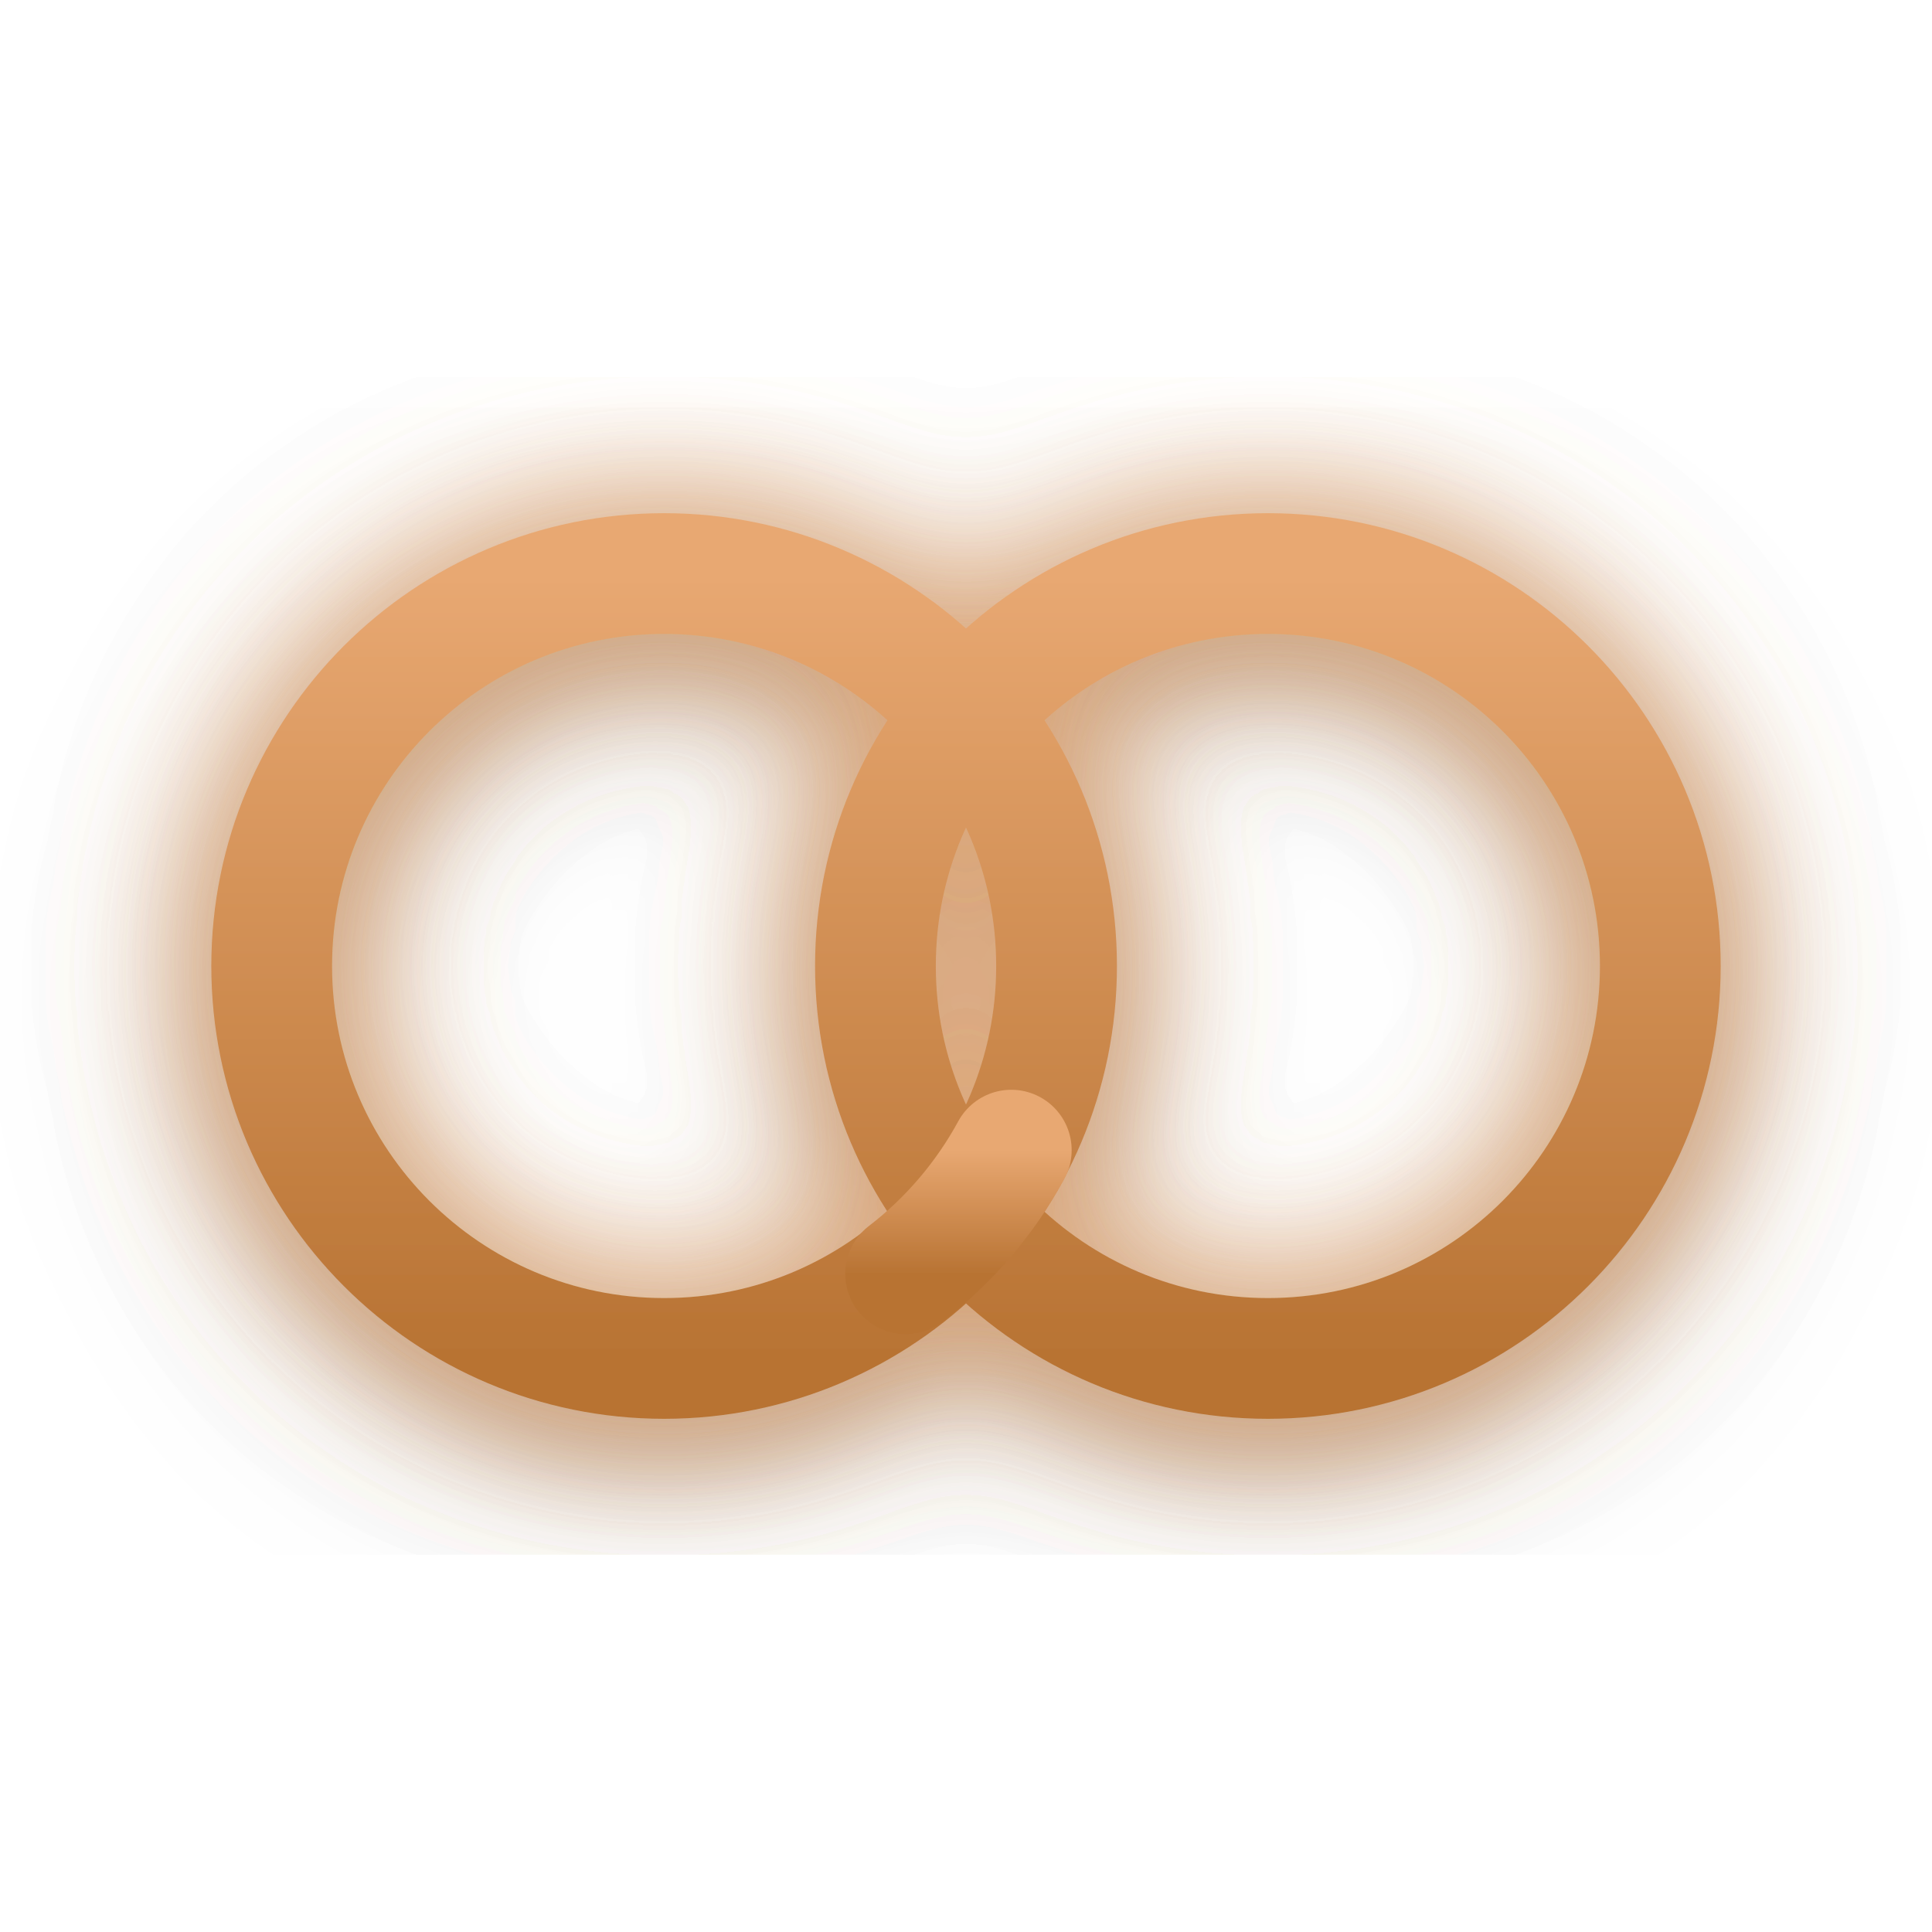
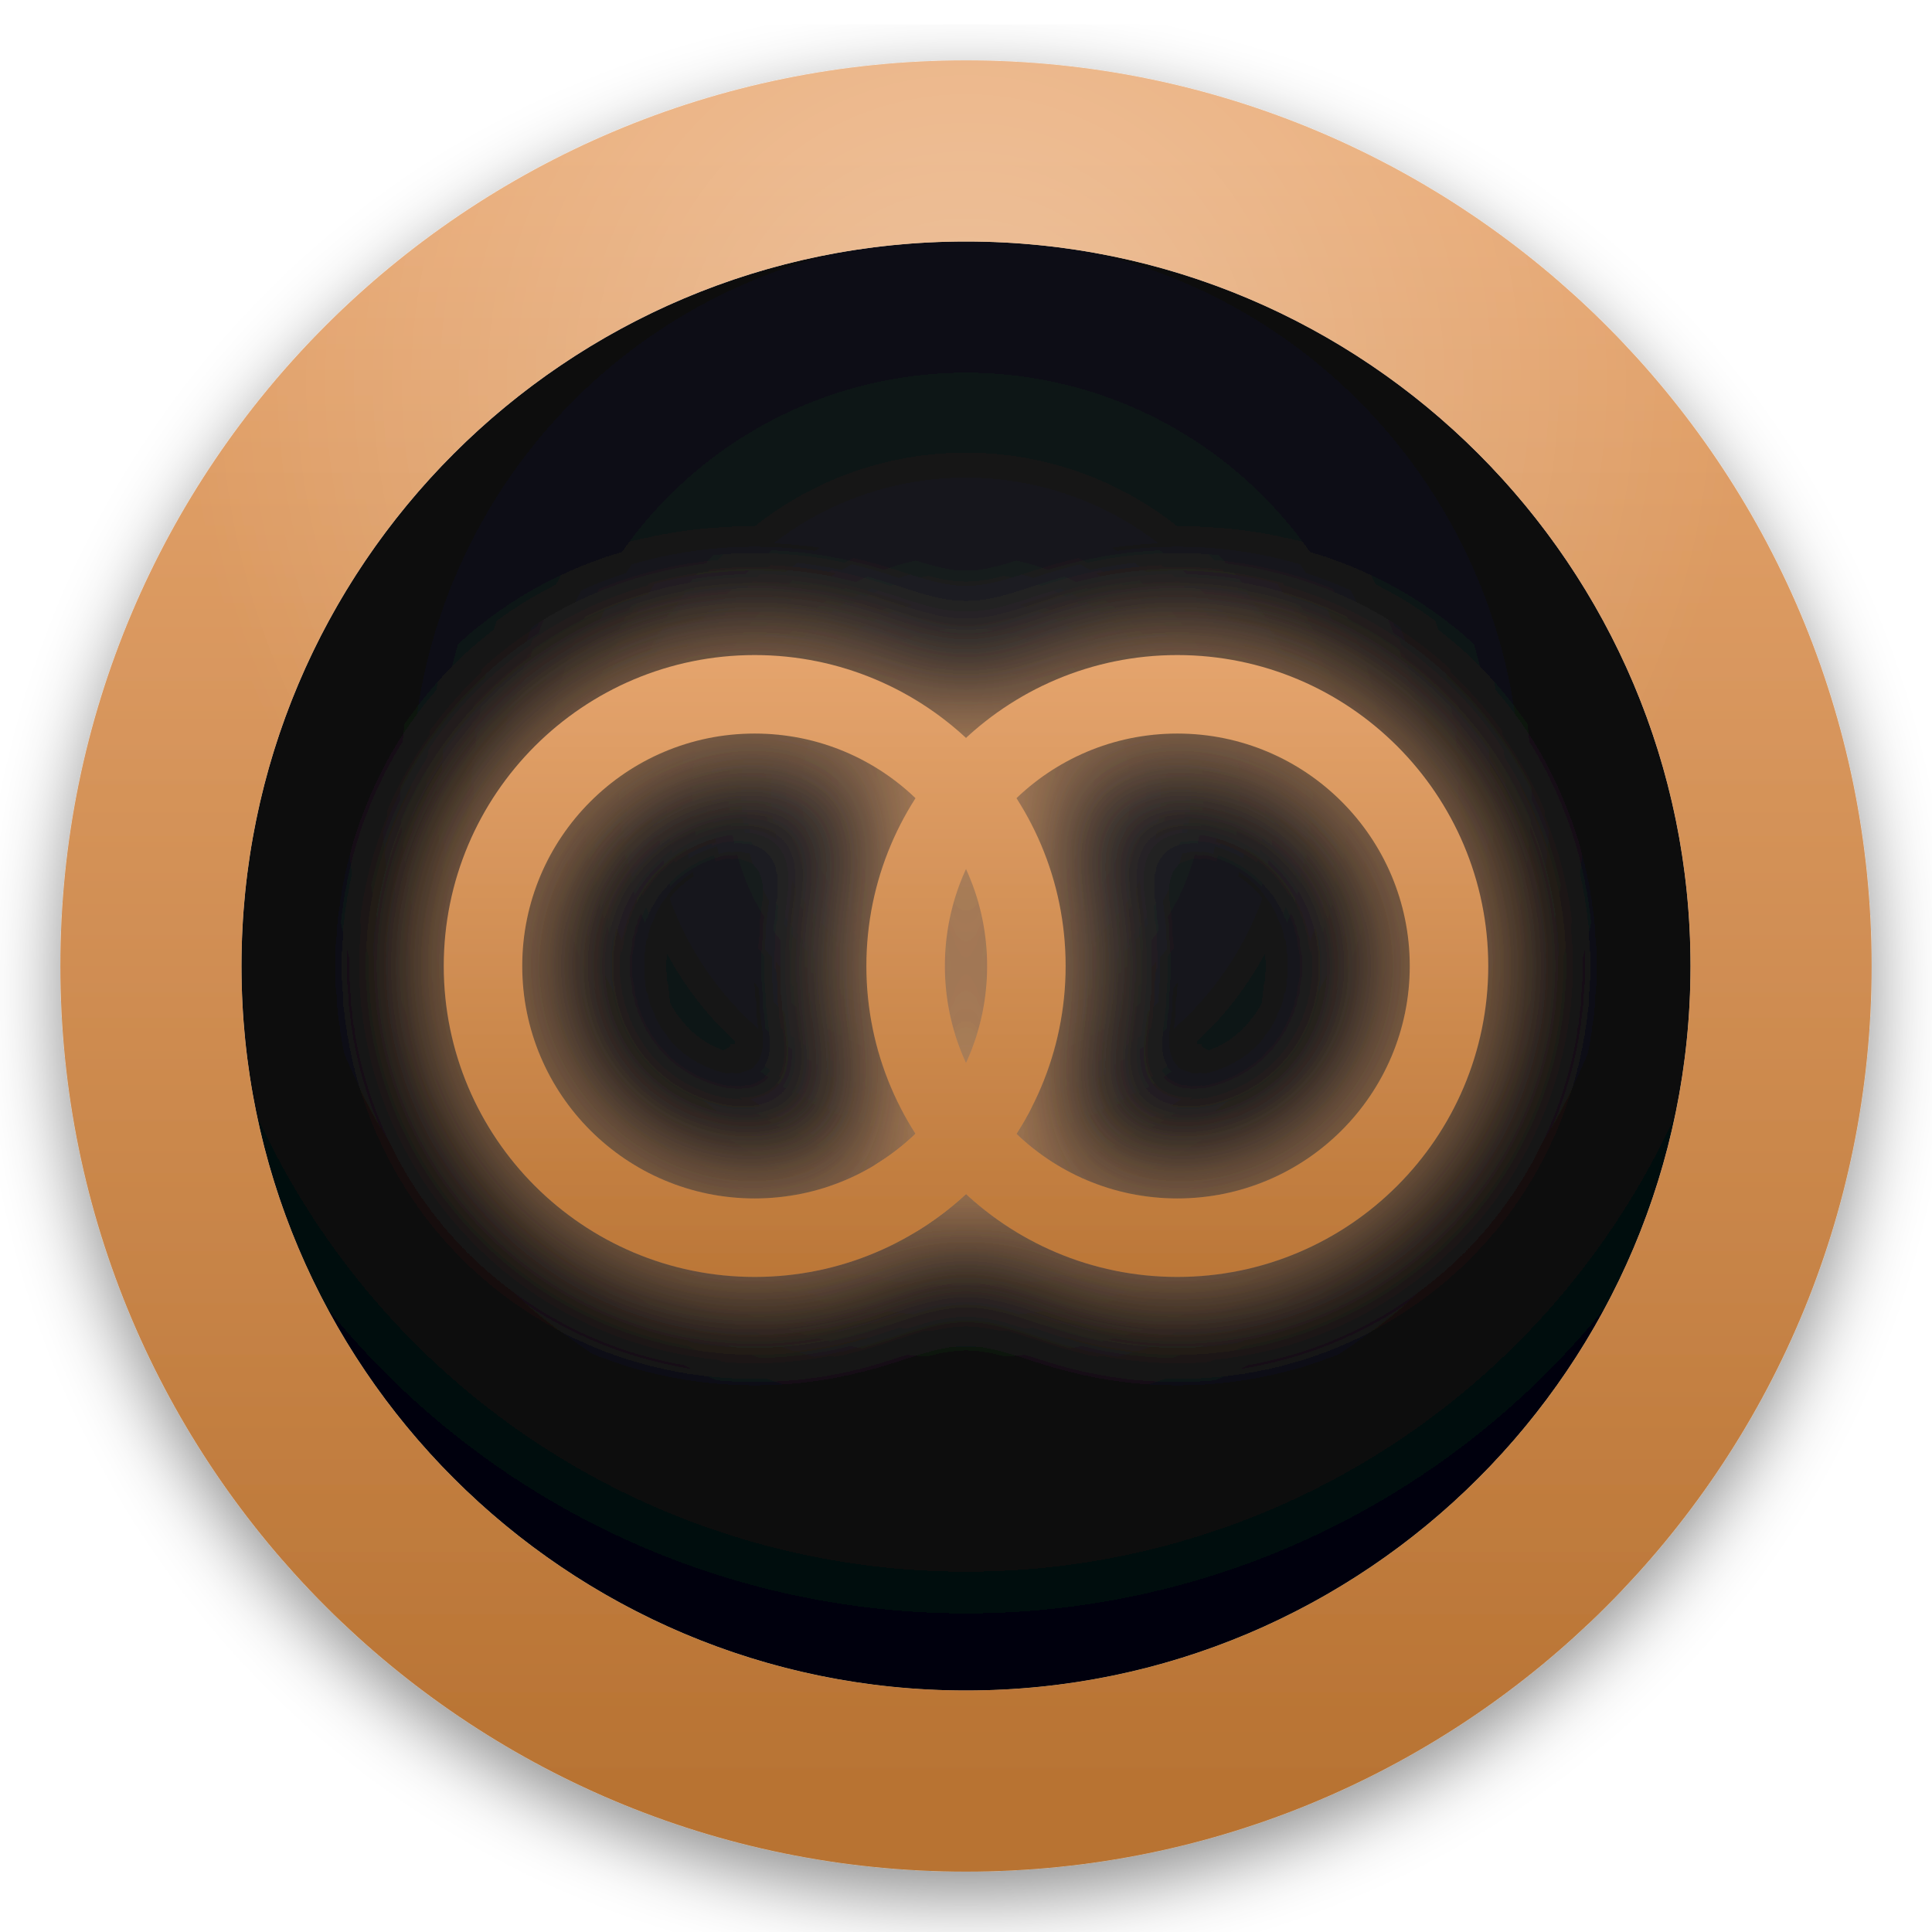
<svg xmlns="http://www.w3.org/2000/svg" viewBox="0 0 64 64" width="64" height="64">
  <defs>
+     <radialGradient id="fieldGrad" cx="50%" cy="38%" r="58%">
+       <stop offset="0%" stop-color="#1a1d24" />
+       <stop offset="100%" stop-color="#050608" />
+     </radialGradient>
    <linearGradient id="metalGrad" x1="0%" y1="0%" x2="0%" y2="100%">
      <stop offset="0%" stop-color="#e8a872" />
      <stop offset="100%" stop-color="#b87333" />
    </linearGradient>
-     <filter id="symbolShadow" x="-25%" y="-25%" width="150%" height="150%">
-       <feGaussianBlur in="SourceAlpha" stdDeviation="1.6" />
-       <feOffset dx="0" dy="1" result="offsetBlur" />
-       <feFlood flood-color="#000000" flood-opacity="0.55" />
+     <radialGradient id="topHighlight" cx="50%" cy="20%" r="40%">
+       <stop offset="0%" stop-color="#ffffff" stop-opacity="0.32" />
+       <stop offset="100%" stop-color="#ffffff" stop-opacity="0" />
+     </radialGradient>
+     <clipPath id="ringClip">
+       <path d="M32 2 A30 30 0 1 1 31.99 2 Z M32 8 A24 24 0 1 0 32.01 8 Z" fill-rule="evenodd" />
+     </clipPath>
+     <filter id="pinShadow" x="-20%" y="-20%" width="140%" height="140%">
+       <feGaussianBlur in="SourceAlpha" stdDeviation="1.2" />
+       <feOffset dx="0" dy="0.8" result="offsetBlur" />
+       <feFlood flood-color="#000000" flood-opacity="0.45" />
      <feComposite in2="offsetBlur" operator="in" />
      <feMerge>
        <feMergeNode />
        <feMergeNode in="SourceGraphic" />
      </feMerge>
    </filter>
+     <linearGradient id="symbolMetalGrad" x1="0" y1="20" x2="0" y2="44" gradientUnits="userSpaceOnUse">
+       <stop offset="0%" stop-color="#e8a872" />
+       <stop offset="100%" stop-color="#b87333" />
+     </linearGradient>
    <filter id="symbolGlow" x="-50%" y="-50%" width="200%" height="200%">
-       <feGaussianBlur in="SourceAlpha" stdDeviation="2.5" result="blur" />
-       <feFlood flood-color="#e8a872" flood-opacity="0.55" />
+       <feGaussianBlur in="SourceAlpha" stdDeviation="2" result="blur" />
+       <feFlood flood-color="#e8a872" flood-opacity="0.6" />
      <feComposite in2="blur" operator="in" result="halo" />
      <feMerge>
        <feMergeNode in="halo" />
        <feMergeNode in="halo" />
        <feMergeNode in="SourceGraphic" />
      </feMerge>
    </filter>
  </defs>
-   <g filter="url(#symbolShadow)">
-     <g filter="url(#symbolGlow)" fill="none" stroke="url(#metalGrad)" stroke-width="4" stroke-linecap="round">
-       <circle cx="22" cy="32" r="13" />
-       <circle cx="42" cy="32" r="13" />
-       <path d="M 33.5 38.1 A 13 13 0 0 1 30 42.2" />
+   <g filter="url(#pinShadow)">
+     <circle cx="32" cy="32" r="24" fill="url(#fieldGrad)" />
+     <circle cx="32" cy="32" r="27" fill="none" stroke="url(#metalGrad)" stroke-width="6" />
+     <g clip-path="url(#ringClip)">
+       <rect width="64" height="64" fill="url(#topHighlight)" />
+     </g>
+     <g filter="url(#symbolGlow)" fill="none" stroke="url(#symbolMetalGrad)" stroke-width="2.6" stroke-linecap="round">
+       <circle cx="25" cy="32" r="9" />
+       <circle cx="39" cy="32" r="9" />
+       <path d="M 32.95 36.22 A 9 9 0 0 1 29.77 39.63" />
    </g>
  </g>
</svg>
